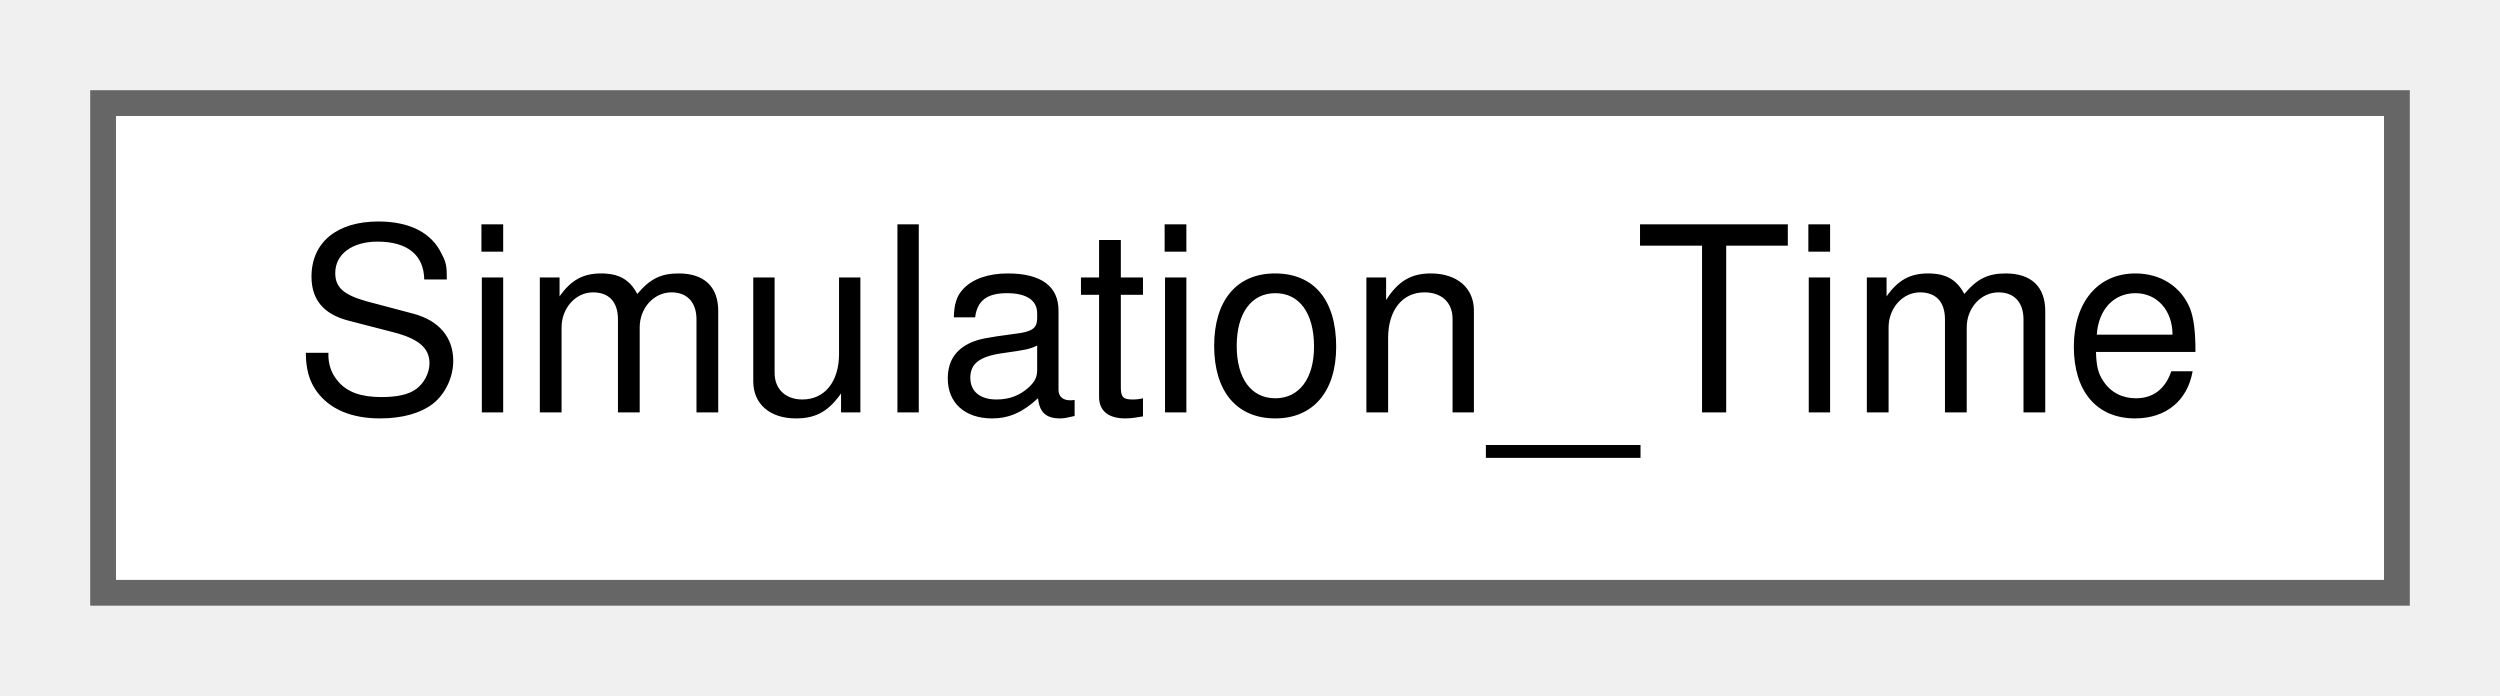
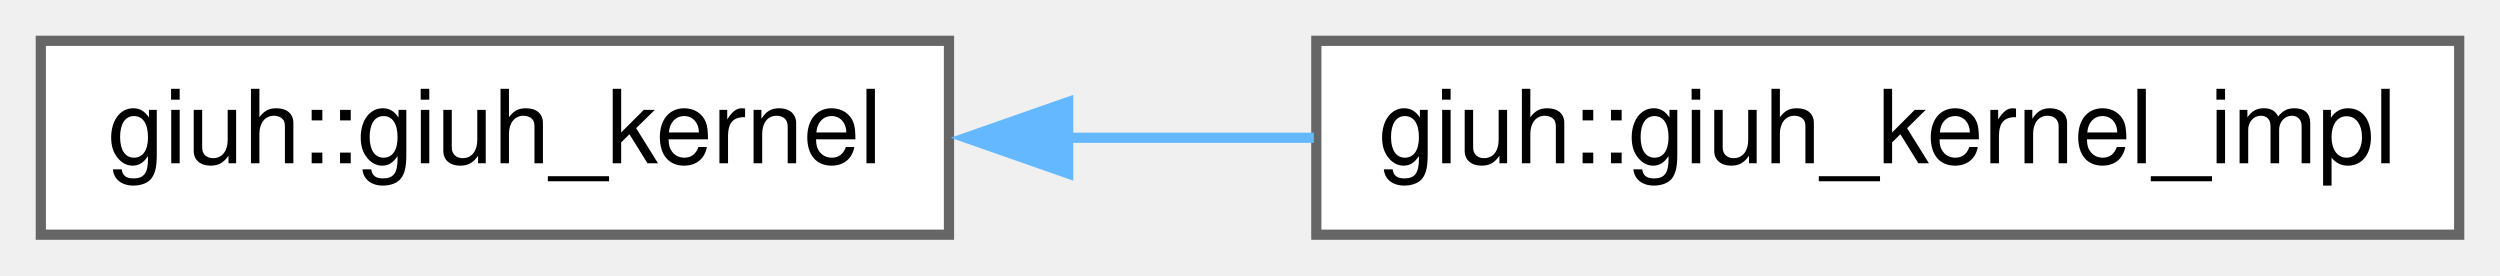
- <svg xmlns="http://www.w3.org/2000/svg" xmlns:xlink="http://www.w3.org/1999/xlink" width="97pt" height="27pt" viewBox="0.00 0.00 97.00 27.00">
+ <svg xmlns="http://www.w3.org/2000/svg" xmlns:xlink="http://www.w3.org/1999/xlink" width="245pt" height="27pt" viewBox="0.00 0.00 245.00 27.00">
  <g id="graph0" class="graph" transform="scale(1 1) rotate(0) translate(4 23)">
    <g id="node1" class="node">
      <g id="a_node1">
-         <a xlink:href="class_simulation___time.html" target="_top" xlink:title="Simulation Time class providing time-series variables and methods to the model.">
+         <a xlink:href="classgiuh_1_1giuh__kernel.html" target="_top" xlink:title="Pseudo-abstract class declaring the interface for a GIUH calculation kernel for a catchment.">
          <polygon fill="white" stroke="#666666" points="89,-19 0,-19 0,0 89,0 89,-19" />
-           <text text-anchor="middle" x="44.5" y="-7" font-family="Helvetica,sans-Serif" font-size="10.00">Simulation_Time</text>
+           <text text-anchor="middle" x="44.5" y="-7" font-family="Helvetica,sans-Serif" font-size="10.00">giuh::giuh_kernel</text>
        </a>
      </g>
    </g>
+     <g id="node2" class="node">
+       <g id="a_node2">
+         <a xlink:href="classgiuh_1_1giuh__kernel__impl.html" target="_top" xlink:title="A concrete implementation of a GIUH calculation kernel.">
+           <polygon fill="white" stroke="#666666" points="237,-19 125,-19 125,0 237,0 237,-19" />
+           <text text-anchor="middle" x="181" y="-7" font-family="Helvetica,sans-Serif" font-size="10.00">giuh::giuh_kernel_impl</text>
+         </a>
+       </g>
+     </g>
+     <g id="edge1" class="edge">
+       <path fill="none" stroke="#63b8ff" d="M100.62,-9.5C108.59,-9.5 116.79,-9.5 124.76,-9.5" />
+       <polygon fill="#63b8ff" stroke="#63b8ff" points="100.68,-6 90.68,-9.5 100.68,-13 100.68,-6" />
+     </g>
  </g>
</svg>
